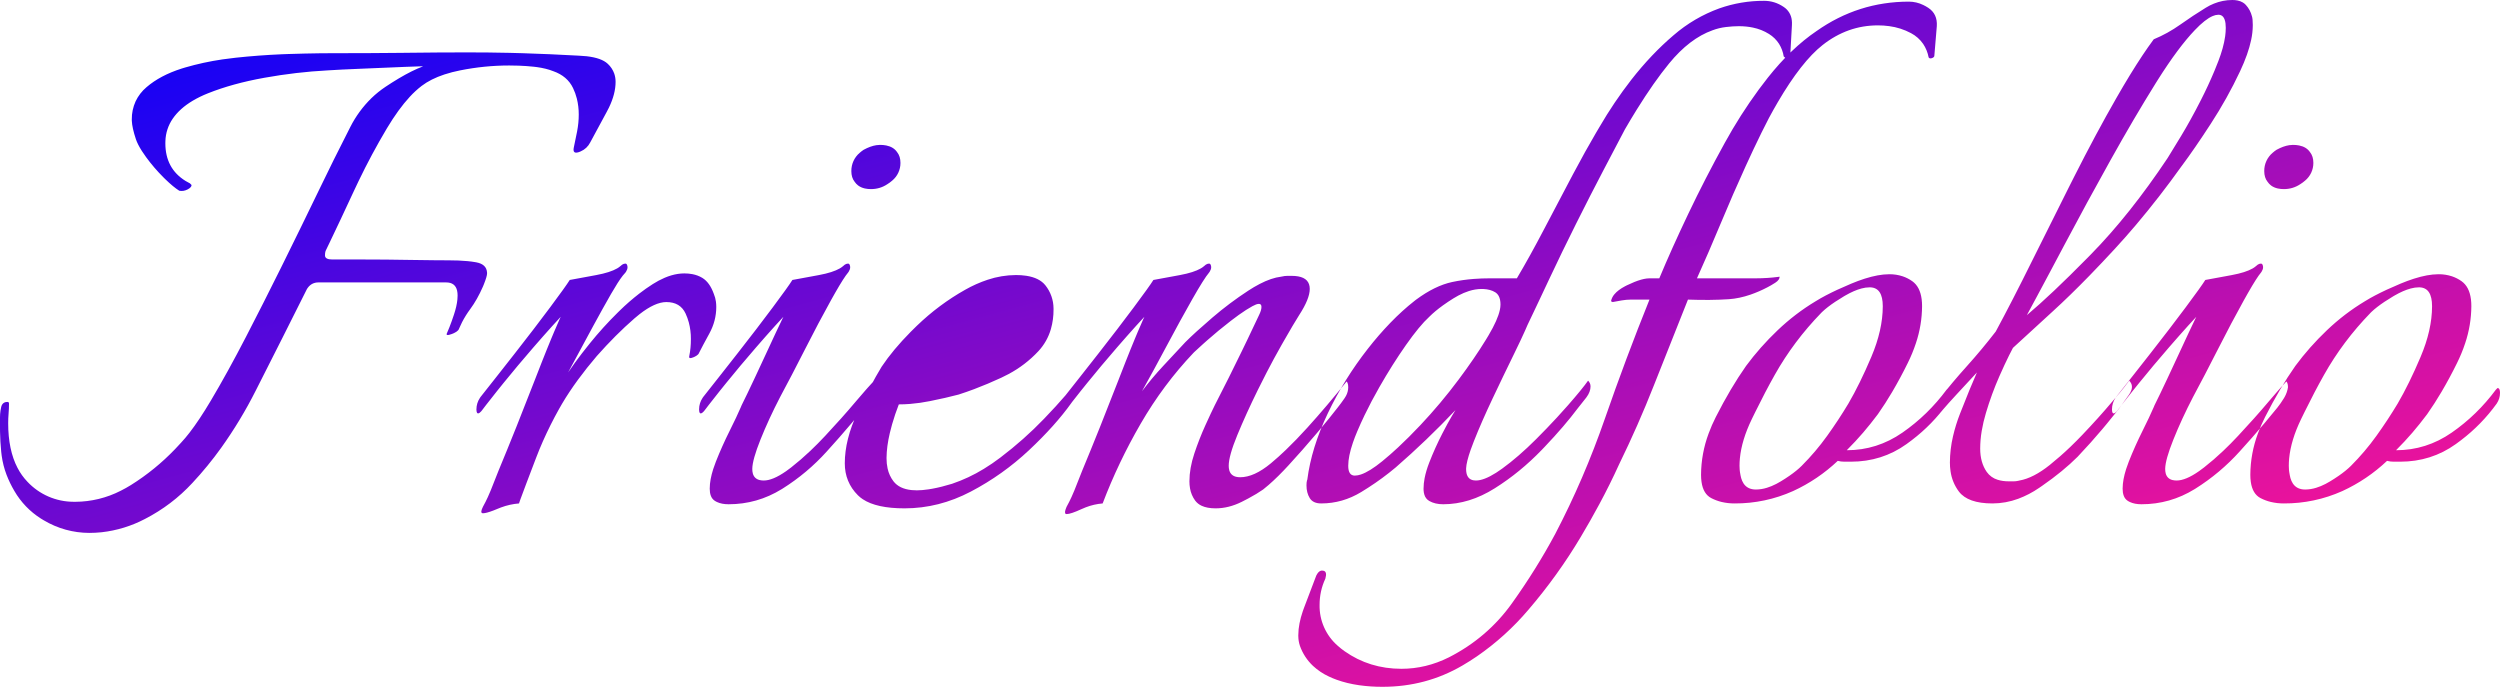
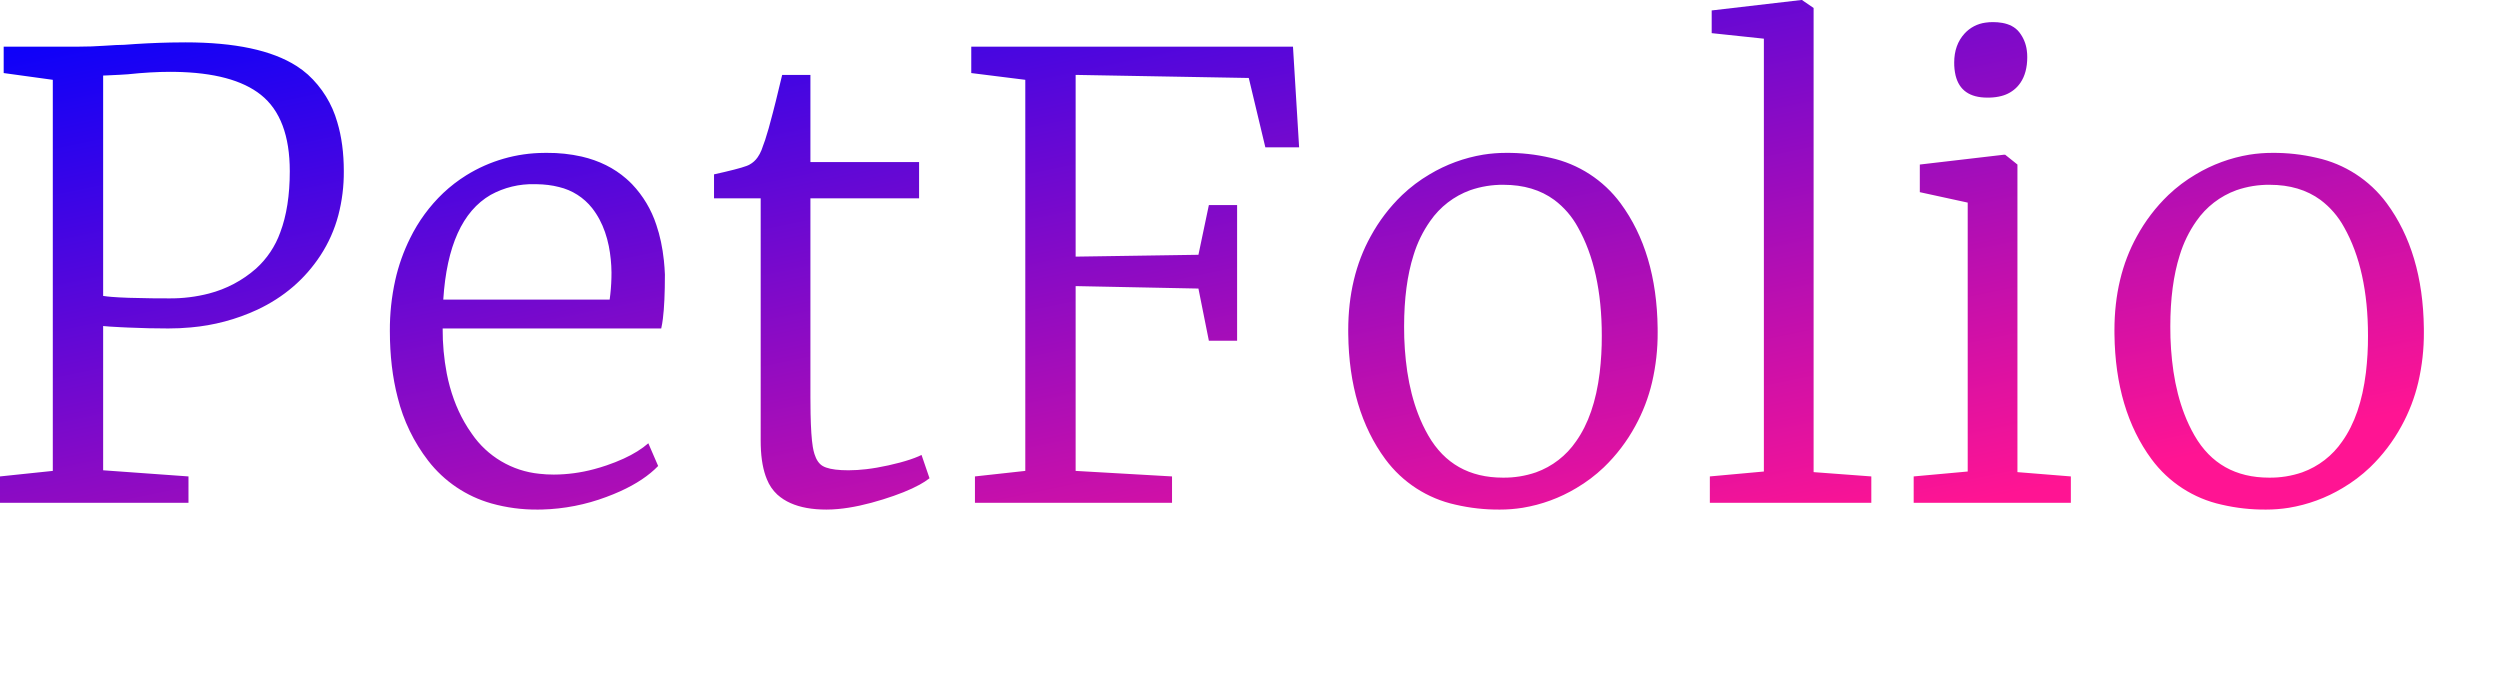
<svg xmlns="http://www.w3.org/2000/svg" width="305.4" height="83.901" viewBox="0 0 305.4 83.901">
  <defs>
    <linearGradient id="grad" x1="0%" y1="0%" x2="100%" y2="100%">
      <stop offset="0%" style="stop-color:rgb(0,0,255); stop-opacity:1" />
      <stop offset="90%" style="stop-color:rgb(255,20,147); stop-opacity:1" />
    </linearGradient>
  </defs>
-   <path d="M 0 52.3 L 0 51 A 5.744 5.744 0 0 1 0.059 50.164 A 4.78 4.78 0 0 1 0.15 49.7 A 0.985 0.985 0 0 1 0.261 49.424 Q 0.459 49.1 0.9 49.1 Q 1.1 49.1 1.1 49.3 Q 1.1 49.9 1.05 50.5 Q 1 51.1 1 51.7 Q 1 54.974 2.14 57.156 A 7.344 7.344 0 0 0 3.35 58.85 A 7.744 7.744 0 0 0 8.982 61.298 A 9.85 9.85 0 0 0 9.2 61.3 A 12.309 12.309 0 0 0 14.755 59.947 A 15.342 15.342 0 0 0 16 59.25 A 28.053 28.053 0 0 0 21.392 54.859 A 31.841 31.841 0 0 0 22.1 54.1 A 16.953 16.953 0 0 0 23.144 52.867 Q 24.341 51.322 25.75 48.95 Q 27.8 45.5 30.05 41.15 A 557.35 557.35 0 0 0 34.313 32.73 A 606.857 606.857 0 0 0 34.6 32.15 Q 36.9 27.5 39 23.15 A 414.419 414.419 0 0 1 40.761 19.545 Q 41.844 17.356 42.8 15.5 A 13.361 13.361 0 0 1 45.374 11.991 A 12.242 12.242 0 0 1 47.1 10.6 A 36.93 36.93 0 0 1 48.709 9.583 Q 50.367 8.597 51.658 8.116 A 10.923 10.923 0 0 1 51.7 8.1 A 18.61 18.61 0 0 0 51.32 8.105 Q 50.698 8.118 49.522 8.167 A 268.106 268.106 0 0 0 48.75 8.2 Q 46.5 8.3 44 8.4 Q 41.5 8.5 40 8.6 Q 36.2 8.8 32.3 9.5 Q 28.4 10.2 25.4 11.4 A 13.228 13.228 0 0 0 23.548 12.302 Q 21.956 13.249 21.1 14.5 A 5.08 5.08 0 0 0 20.206 17.23 A 6.247 6.247 0 0 0 20.2 17.5 Q 20.2 20.586 22.671 22.107 A 6.874 6.874 0 0 0 23.2 22.4 L 23.4 22.6 A 0.398 0.398 0 0 1 23.314 22.84 Q 23.193 23.004 22.9 23.15 Q 22.4 23.4 21.9 23.3 Q 21.177 22.848 20.169 21.866 A 23.398 23.398 0 0 1 19.95 21.65 Q 18.8 20.5 17.85 19.2 A 14.523 14.523 0 0 1 17.321 18.429 Q 16.807 17.62 16.6 17 Q 16.14 15.621 16.103 14.749 A 3.51 3.51 0 0 1 16.1 14.6 A 5.203 5.203 0 0 1 16.564 12.382 A 5.134 5.134 0 0 1 17.9 10.65 Q 19.573 9.209 22.198 8.373 A 18.067 18.067 0 0 1 22.6 8.25 A 34.002 34.002 0 0 1 27.175 7.256 A 39.289 39.289 0 0 1 28.8 7.05 A 88.567 88.567 0 0 1 34.422 6.629 A 80.046 80.046 0 0 1 35.2 6.6 Q 37.331 6.531 39.037 6.51 A 116.478 116.478 0 0 1 40.5 6.5 A 896.368 896.368 0 0 0 45.051 6.489 Q 47.192 6.478 49.108 6.457 A 534.864 534.864 0 0 0 49.65 6.45 Q 53.7 6.4 57.1 6.4 A 225.84 225.84 0 0 1 62.209 6.456 A 202.091 202.091 0 0 1 63.85 6.5 Q 67.1 6.6 70.7 6.8 Q 72.76 6.879 73.784 7.461 A 2.385 2.385 0 0 1 74.25 7.8 A 2.971 2.971 0 0 1 75.043 9.01 A 3.062 3.062 0 0 1 75.2 10 Q 75.2 11.46 74.389 13.142 A 11.818 11.818 0 0 1 74.1 13.7 Q 73 15.7 72.1 17.4 A 2.304 2.304 0 0 1 70.941 18.491 A 2.993 2.993 0 0 1 70.8 18.55 A 2.022 2.022 0 0 1 70.665 18.597 Q 69.956 18.817 70.083 18.086 A 1.879 1.879 0 0 1 70.1 18 Q 70.3 17.1 70.5 16.05 Q 70.7 15 70.7 14 A 7.975 7.975 0 0 0 70.466 12.036 A 6.776 6.776 0 0 0 70 10.75 Q 69.3 9.3 67.6 8.7 A 7.249 7.249 0 0 0 66.648 8.398 Q 66.153 8.275 65.586 8.197 A 12.878 12.878 0 0 0 65.2 8.15 A 26.26 26.26 0 0 0 63.372 8.021 A 31.802 31.802 0 0 0 62.2 8 Q 59.2 8 56.2 8.6 A 16.388 16.388 0 0 0 54.291 9.095 Q 52.616 9.647 51.5 10.5 A 11.451 11.451 0 0 0 50.05 11.836 Q 48.672 13.326 47.272 15.663 A 35.661 35.661 0 0 0 47.25 15.7 A 81.931 81.931 0 0 0 43.8 22.131 A 91.773 91.773 0 0 0 43.2 23.4 A 604.169 604.169 0 0 1 41.614 26.796 Q 40.886 28.341 40.23 29.708 A 335.348 335.348 0 0 1 39.8 30.6 A 0.746 0.746 0 0 0 39.747 30.745 Q 39.7 30.925 39.7 31.2 Q 39.7 31.7 40.6 31.7 L 44.55 31.7 Q 47.1 31.7 49.9 31.75 Q 51.825 31.784 53.372 31.795 A 191.753 191.753 0 0 0 54.7 31.8 A 31.743 31.743 0 0 1 55.987 31.824 Q 57.219 31.875 58.079 32.028 A 8.806 8.806 0 0 1 58.2 32.05 Q 59.432 32.287 59.496 33.288 A 1.754 1.754 0 0 1 59.5 33.4 Q 59.5 33.747 59.123 34.698 A 19.001 19.001 0 0 1 59 35 Q 58.3 36.6 57.45 37.75 A 11.737 11.737 0 0 0 56.447 39.355 A 10.222 10.222 0 0 0 56.1 40.1 A 0.602 0.602 0 0 1 55.949 40.363 Q 55.785 40.539 55.459 40.692 A 3.538 3.538 0 0 1 55.2 40.8 Q 54.4 41.1 54.6 40.7 A 17.927 17.927 0 0 0 54.907 39.962 Q 55.038 39.628 55.174 39.25 A 36.747 36.747 0 0 0 55.45 38.45 Q 55.793 37.421 55.875 36.595 A 5.043 5.043 0 0 0 55.9 36.1 A 2.661 2.661 0 0 0 55.838 35.496 Q 55.605 34.5 54.5 34.5 L 38.9 34.5 A 1.602 1.602 0 0 0 38.155 34.67 Q 37.836 34.835 37.596 35.159 A 2.181 2.181 0 0 0 37.5 35.3 Q 34.6 41.1 31.25 47.7 A 53.175 53.175 0 0 1 27.026 54.696 A 43.164 43.164 0 0 1 23.5 59 Q 21 61.7 17.7 63.4 A 14.953 14.953 0 0 1 12.422 65.019 A 14.214 14.214 0 0 1 10.9 65.1 A 10.869 10.869 0 0 1 5.351 63.562 A 13.025 13.025 0 0 1 5 63.35 A 9.816 9.816 0 0 1 1.755 59.975 A 13.226 13.226 0 0 1 0.8 58 A 10.537 10.537 0 0 1 0.205 55.664 A 12.04 12.04 0 0 1 0.15 55.2 A 29.669 29.669 0 0 1 0.004 52.74 A 26.577 26.577 0 0 1 0 52.3 Z M 201.5 36.6 L 199.2 36.6 Q 198.7 36.6 198.1 36.7 Q 197.5 36.8 197 36.9 L 196.8 36.8 A 1.847 1.847 0 0 1 197.218 35.948 Q 197.658 35.419 198.532 34.96 A 7.873 7.873 0 0 1 198.75 34.85 A 13.786 13.786 0 0 1 199.651 34.449 Q 200.521 34.101 201.154 34.023 A 2.83 2.83 0 0 1 201.5 34 L 202.7 34 Q 204.2 30.4 206.25 26.1 Q 208.3 21.8 210.7 17.45 A 58.951 58.951 0 0 1 214.854 10.935 A 52.573 52.573 0 0 1 215.95 9.5 Q 218.8 5.9 221.9 3.8 Q 227 0.2 233.2 0.2 A 4.018 4.018 0 0 1 234.936 0.605 A 5.197 5.197 0 0 1 235.55 0.95 Q 236.7 1.7 236.6 3.2 L 236.3 6.8 Q 236.3 6.959 236.11 7.055 A 0.822 0.822 0 0 1 236 7.1 A 0.767 0.767 0 0 1 235.931 7.12 Q 235.697 7.174 235.607 7.013 A 0.307 0.307 0 0 1 235.6 7 A 4.406 4.406 0 0 0 234.936 5.368 A 4.155 4.155 0 0 0 233.45 4.05 A 7.795 7.795 0 0 0 230.784 3.193 A 10.011 10.011 0 0 0 229.4 3.1 Q 225.7 3.1 222.65 5.5 Q 220.072 7.529 217.173 12.486 A 62.301 62.301 0 0 0 216.1 14.4 Q 215.206 16.119 214.194 18.263 A 170.087 170.087 0 0 0 213.25 20.3 Q 211.7 23.7 210.2 27.3 Q 208.7 30.9 207.3 34 L 214.5 34 Q 215.2 34 215.95 33.95 A 19.586 19.586 0 0 0 217.224 33.824 A 17.879 17.879 0 0 0 217.4 33.8 A 0.633 0.633 0 0 1 217.284 34.157 Q 217.152 34.355 216.868 34.539 A 2.472 2.472 0 0 1 216.85 34.55 Q 216.3 34.9 215.9 35.1 A 15.092 15.092 0 0 1 213.844 35.992 Q 212.472 36.463 211.2 36.55 Q 209 36.7 206.2 36.6 Q 204 42.1 202.05 47.05 Q 200.1 52 197.8 56.7 A 80.365 80.365 0 0 1 195.378 61.583 A 103.847 103.847 0 0 1 193.1 65.6 Q 190.3 70.3 186.7 74.5 A 32.24 32.24 0 0 1 180.423 80.178 A 29.539 29.539 0 0 1 178.65 81.3 Q 174.2 83.9 168.9 83.9 A 20.186 20.186 0 0 1 166.044 83.709 Q 164.55 83.495 163.295 83.042 A 10.912 10.912 0 0 1 162.35 82.65 A 7.475 7.475 0 0 1 160.396 81.345 A 6.186 6.186 0 0 1 158.8 78.9 Q 158.7 78.6 158.65 78.3 A 3.407 3.407 0 0 1 158.616 78.018 Q 158.604 77.873 158.601 77.711 A 6.069 6.069 0 0 1 158.6 77.6 A 7.669 7.669 0 0 1 158.753 76.123 Q 158.889 75.431 159.146 74.677 A 14.009 14.009 0 0 1 159.3 74.25 Q 160 72.4 160.8 70.3 A 1.934 1.934 0 0 1 160.946 70.052 Q 161.148 69.766 161.388 69.712 A 0.516 0.516 0 0 1 161.5 69.7 A 0.686 0.686 0 0 1 161.709 69.729 Q 162.142 69.867 161.908 70.672 A 3.167 3.167 0 0 1 161.9 70.7 Q 161.2 72.2 161.2 73.9 A 6.444 6.444 0 0 0 163.412 78.882 A 8.824 8.824 0 0 0 164.25 79.55 Q 167.3 81.7 171.2 81.7 Q 174.2 81.7 177 80.3 Q 181.7 77.9 184.7 73.7 Q 187.7 69.5 190 65.2 Q 193.5 58.5 196.05 51.15 Q 198.6 43.8 201.5 36.6 Z M 182 34 L 185.3 34 Q 186.9 31.3 188.65 27.95 Q 190.4 24.6 192.15 21.3 A 156.207 156.207 0 0 1 193.633 18.566 Q 194.326 17.321 194.973 16.219 A 91.375 91.375 0 0 1 195.4 15.5 A 51.951 51.951 0 0 1 199.29 9.731 Q 201.743 6.597 204.45 4.3 A 17.802 17.802 0 0 1 210.034 1.023 A 16.257 16.257 0 0 1 215.5 0.1 Q 216.8 0.1 217.9 0.85 A 2.206 2.206 0 0 1 218.884 2.459 Q 218.923 2.76 218.9 3.1 L 218.7 6.7 Q 218.7 6.8 218.5 6.95 A 1.652 1.652 0 0 1 218.417 7.009 Q 218.287 7.094 218.21 7.1 A 0.144 0.144 0 0 1 218.2 7.1 Q 218.1 7.1 217.9 6.9 A 4.108 4.108 0 0 0 217.328 5.356 A 3.895 3.895 0 0 0 216.1 4.15 A 5.923 5.923 0 0 0 214.132 3.369 Q 213.353 3.205 212.458 3.2 A 10.121 10.121 0 0 0 212.4 3.2 Q 211.7 3.2 210.85 3.3 Q 210 3.4 209.2 3.7 Q 206.4 4.7 203.9 7.75 Q 202.035 10.026 199.947 13.387 A 93.057 93.057 0 0 0 198.5 15.8 Q 197.5 17.7 195.9 20.75 Q 194.3 23.8 192.55 27.3 Q 190.8 30.8 189.25 34.1 A 1251.701 1251.701 0 0 1 188.151 36.434 Q 187.719 37.349 187.331 38.165 A 619.081 619.081 0 0 1 186.6 39.7 A 29.929 29.929 0 0 1 186.306 40.378 Q 185.812 41.485 184.943 43.262 A 186.478 186.478 0 0 1 184.9 43.35 Q 183.7 45.8 182.35 48.65 Q 181 51.5 180.05 53.9 A 28.627 28.627 0 0 0 179.657 54.948 Q 179.134 56.439 179.102 57.205 A 2.318 2.318 0 0 0 179.1 57.3 A 2.378 2.378 0 0 0 179.153 57.826 Q 179.319 58.555 180.006 58.676 A 1.697 1.697 0 0 0 180.3 58.7 Q 181.269 58.7 182.761 57.754 A 14.478 14.478 0 0 0 183.5 57.25 Q 185.5 55.8 187.65 53.65 A 92.567 92.567 0 0 0 190.181 51.021 A 75.563 75.563 0 0 0 191.55 49.5 Q 193.3 47.5 194 46.5 A 1.045 1.045 0 0 1 194.218 46.809 A 0.94 0.94 0 0 1 194.3 47.2 Q 194.3 47.863 193.807 48.526 A 3.556 3.556 0 0 1 193.75 48.6 Q 193.372 49.081 193.065 49.468 A 125.312 125.312 0 0 1 192.8 49.8 A 45.89 45.89 0 0 1 190.926 52.127 Q 189.904 53.319 188.698 54.586 A 77.303 77.303 0 0 1 188.35 54.95 Q 185.7 57.7 182.6 59.65 Q 179.5 61.6 176.3 61.6 Q 175.3 61.6 174.6 61.2 A 1.295 1.295 0 0 1 174.003 60.44 Q 173.926 60.201 173.907 59.906 A 3.153 3.153 0 0 1 173.9 59.7 A 6.806 6.806 0 0 1 174.029 58.423 Q 174.201 57.527 174.6 56.5 Q 175.3 54.7 176.2 52.95 A 53.629 53.629 0 0 1 176.821 51.776 Q 177.086 51.29 177.331 50.871 A 23.783 23.783 0 0 1 177.8 50.1 Q 174.3 53.8 170.5 57.1 A 32.973 32.973 0 0 1 167.148 59.568 A 37.346 37.346 0 0 1 166.3 60.1 Q 164 61.5 161.4 61.5 A 3.061 3.061 0 0 1 161.384 61.5 Q 160.397 61.495 160 60.85 Q 159.6 60.2 159.6 59.3 Q 159.6 58.916 159.659 58.709 A 0.63 0.63 0 0 1 159.7 58.6 Q 160.2 54.7 162.2 50.5 Q 164.2 46.3 167.1 42.6 A 40.127 40.127 0 0 1 169.841 39.439 Q 171.308 37.923 172.801 36.754 A 24.634 24.634 0 0 1 173 36.6 Q 175.3 34.9 177.4 34.45 A 20.026 20.026 0 0 1 180.035 34.074 A 25.214 25.214 0 0 1 182 34 Z M 130.197 62.779 A 0.232 0.232 0 0 0 130.3 62.8 Q 130.8 62.8 132.1 62.2 A 8.65 8.65 0 0 1 132.628 61.977 A 7.341 7.341 0 0 1 134.7 61.5 Q 136.6 56.5 139.35 51.75 Q 142.1 47 145.8 43.1 A 8.945 8.945 0 0 1 145.927 42.976 Q 146.264 42.652 146.974 42.017 A 138.271 138.271 0 0 1 147.5 41.55 Q 148.8 40.4 150.35 39.2 A 32.014 32.014 0 0 1 151.319 38.477 Q 152.261 37.803 153 37.4 Q 153.957 36.878 154.081 37.34 A 0.618 0.618 0 0 1 154.1 37.5 Q 154.1 37.9 153.8 38.5 Q 153.35 39.475 152.394 41.463 A 721.735 721.735 0 0 1 151.7 42.9 Q 150.2 46 148.4 49.5 Q 148 50.3 147.25 51.95 Q 146.5 53.6 145.9 55.4 Q 145.3 57.2 145.3 58.8 A 4.821 4.821 0 0 0 145.375 59.67 A 3.53 3.53 0 0 0 146 61.15 A 2.037 2.037 0 0 0 146.799 61.789 Q 147.469 62.1 148.5 62.1 Q 150.1 62.1 151.7 61.3 A 31.524 31.524 0 0 0 152.474 60.9 Q 153.011 60.613 153.466 60.339 A 14.503 14.503 0 0 0 154.3 59.8 A 17.955 17.955 0 0 0 154.973 59.243 Q 155.547 58.745 156.167 58.132 A 37.02 37.02 0 0 0 157.4 56.85 Q 159.1 55 160.75 53.05 A 161.418 161.418 0 0 0 161.091 52.646 Q 162.505 50.963 163.4 49.8 Q 163.8 49.3 164.25 48.65 A 2.877 2.877 0 0 0 164.428 48.358 A 2.236 2.236 0 0 0 164.7 47.3 Q 164.7 46.984 164.62 46.787 A 0.56 0.56 0 0 0 164.5 46.6 Q 162.1 49.6 159.7 52.25 Q 158.331 53.761 157.076 54.964 A 34.327 34.327 0 0 1 155.25 56.6 Q 153.2 58.3 151.5 58.3 A 2.063 2.063 0 0 1 150.982 58.24 Q 150.347 58.075 150.169 57.454 A 2.015 2.015 0 0 1 150.1 56.9 Q 150.1 55.7 151.15 53.15 Q 152.2 50.6 153.65 47.65 A 115.112 115.112 0 0 1 154.738 45.494 A 97.115 97.115 0 0 1 156.55 42.15 A 248.512 248.512 0 0 1 156.775 41.756 Q 158.055 39.513 158.7 38.5 Q 160 36.5 160 35.3 Q 160 34.019 158.589 33.764 A 4.456 4.456 0 0 0 157.8 33.7 L 157.25 33.7 A 2.713 2.713 0 0 0 156.923 33.721 A 3.473 3.473 0 0 0 156.5 33.8 A 4.894 4.894 0 0 0 156.49 33.801 Q 155.325 33.941 153.879 34.69 A 16.029 16.029 0 0 0 152.5 35.5 Q 150.2 37 148.1 38.8 Q 146 40.6 144.8 41.8 Q 143.5 43.2 142.1 44.7 Q 140.7 46.2 139.5 47.8 Q 140.9 45.3 142.55 42.2 Q 144.2 39.1 145.65 36.55 Q 147.1 34 147.7 33.3 A 1.779 1.779 0 0 0 147.785 33.176 Q 147.957 32.901 147.957 32.651 A 0.713 0.713 0 0 0 147.95 32.55 A 1.181 1.181 0 0 0 147.945 32.517 Q 147.89 32.2 147.7 32.2 A 0.629 0.629 0 0 0 147.501 32.233 Q 147.301 32.299 147.1 32.5 A 2.618 2.618 0 0 1 146.693 32.788 Q 145.837 33.286 144.15 33.6 A 1750.158 1750.158 0 0 1 143.2 33.777 Q 141.742 34.047 140.9 34.2 Q 140.4 35 138.5 37.55 Q 136.6 40.1 134.25 43.1 A 1910.542 1910.542 0 0 1 134.176 43.195 Q 133.023 44.666 131.979 45.992 A 1138.681 1138.681 0 0 1 130 48.5 A 3.095 3.095 0 0 0 129.925 48.611 A 2.503 2.503 0 0 0 129.5 50 A 2.293 2.293 0 0 0 129.501 50.055 Q 129.507 50.312 129.572 50.421 A 0.144 0.144 0 0 0 129.7 50.5 A 0.208 0.208 0 0 0 129.72 50.499 Q 129.87 50.485 130.075 50.255 A 2.416 2.416 0 0 0 130.2 50.1 A 58.777 58.777 0 0 1 130.666 49.488 Q 131.227 48.761 132 47.794 A 221.276 221.276 0 0 1 132.8 46.8 Q 134.5 44.7 136.45 42.45 A 201.894 201.894 0 0 1 137.615 41.117 Q 138.838 39.731 139.8 38.7 A 10.129 10.129 0 0 0 139.672 38.968 Q 139.432 39.486 138.996 40.523 A 163.747 163.747 0 0 0 138.65 41.35 A 154.777 154.777 0 0 0 138.094 42.709 Q 137.804 43.428 137.49 44.225 A 290.438 290.438 0 0 0 136.7 46.25 A 476.724 476.724 0 0 1 136.631 46.428 A 518.712 518.712 0 0 1 134.4 52.1 A 560.843 560.843 0 0 1 134.381 52.147 Q 133.787 53.633 133.241 54.971 A 348.801 348.801 0 0 1 132.2 57.5 Q 131.7 58.8 131.25 59.9 A 21.321 21.321 0 0 1 130.891 60.729 A 17.195 17.195 0 0 1 130.3 61.9 A 4.858 4.858 0 0 0 130.262 61.988 Q 129.975 62.67 130.197 62.779 Z M 243.4 61.5 Q 240.4 61.5 239.3 60.05 A 5.359 5.359 0 0 1 238.278 57.57 A 7.133 7.133 0 0 1 238.2 56.5 A 14.4 14.4 0 0 1 238.574 53.318 A 19.743 19.743 0 0 1 239.45 50.5 Q 240.7 47.3 241.5 45.5 Q 240.2 46.9 239 48.2 Q 237.895 49.397 237.384 50.001 A 15.738 15.738 0 0 0 237.3 50.1 A 2.416 2.416 0 0 1 237.175 50.255 Q 236.97 50.485 236.82 50.499 A 0.208 0.208 0 0 1 236.8 50.5 A 0.144 0.144 0 0 1 236.672 50.421 Q 236.607 50.312 236.601 50.055 A 2.293 2.293 0 0 1 236.6 50 A 2.503 2.503 0 0 1 237.025 48.611 A 3.095 3.095 0 0 1 237.1 48.5 Q 238.5 46.7 240.3 44.7 Q 242.1 42.7 243.8 40.5 Q 245.8 36.8 248.25 31.85 A 1436.691 1436.691 0 0 1 252.691 22.958 A 1576.772 1576.772 0 0 1 253.35 21.65 Q 256 16.4 258.55 11.95 Q 260.263 8.96 261.728 6.76 A 48.032 48.032 0 0 1 263.1 4.8 Q 264.8 4.1 266.35 3 Q 267.9 1.9 269.45 0.95 A 6.372 6.372 0 0 1 271.543 0.114 A 5.908 5.908 0 0 1 272.7 0 A 3.204 3.204 0 0 1 273.334 0.059 Q 273.703 0.133 273.985 0.303 A 1.632 1.632 0 0 1 274.35 0.6 Q 274.9 1.2 275.1 2 Q 275.197 2.29 275.2 3.046 A 12.398 12.398 0 0 1 275.2 3.1 A 8.724 8.724 0 0 1 275 4.882 Q 274.643 6.586 273.65 8.7 Q 272.1 12 270.05 15.15 Q 268.05 18.224 266.573 20.203 A 50.844 50.844 0 0 1 266.5 20.3 A 109.743 109.743 0 0 1 260.905 27.504 A 93.691 93.691 0 0 1 258.3 30.45 A 166.854 166.854 0 0 1 255.27 33.652 Q 252.844 36.144 250.75 38.05 Q 247.525 40.986 246.015 42.393 A 160.997 160.997 0 0 0 245.9 42.5 A 30.987 30.987 0 0 0 245.438 43.396 Q 244.903 44.472 244.25 45.95 Q 243.3 48.1 242.6 50.45 A 17.995 17.995 0 0 0 242.086 52.645 A 13.206 13.206 0 0 0 241.9 54.8 Q 241.9 56.5 242.7 57.65 A 2.509 2.509 0 0 0 244.038 58.61 Q 244.628 58.8 245.4 58.8 L 246 58.8 A 2.204 2.204 0 0 0 246.26 58.784 Q 246.387 58.769 246.527 58.74 A 4.231 4.231 0 0 0 246.7 58.7 Q 248.4 58.4 250.4 56.8 A 37.717 37.717 0 0 0 252.9 54.605 A 45.467 45.467 0 0 0 254.4 53.1 Q 256.4 51 258 49.1 A 47.98 47.98 0 0 0 258.955 47.976 A 41.165 41.165 0 0 0 259.3 47.55 A 46.932 46.932 0 0 0 259.559 47.223 Q 259.879 46.817 260.039 46.589 A 4.28 4.28 0 0 0 260.1 46.5 A 1.241 1.241 0 0 1 260.325 46.8 Q 260.592 47.309 260.227 47.972 A 2.852 2.852 0 0 1 260.05 48.25 L 258.8 50 Q 258.264 50.689 257.376 51.759 A 166.266 166.266 0 0 1 256.8 52.45 Q 255.5 54 253.8 55.8 Q 252.022 57.578 249.457 59.355 A 44.359 44.359 0 0 1 249.1 59.6 A 11.733 11.733 0 0 1 246.542 60.932 A 9.1 9.1 0 0 1 243.4 61.5 Z M 58.904 62.685 A 0.267 0.267 0 0 0 59 62.7 Q 59.391 62.7 60.27 62.364 A 16.24 16.24 0 0 0 60.8 62.15 A 9.347 9.347 0 0 1 61.206 61.989 A 8.115 8.115 0 0 1 63.4 61.5 A 29.27 29.27 0 0 1 63.557 61.043 Q 63.841 60.237 64.3 59.05 Q 64.9 57.5 65.5 55.9 A 40.206 40.206 0 0 1 66.327 53.889 A 48.012 48.012 0 0 1 68.3 49.95 A 28.923 28.923 0 0 1 68.672 49.303 Q 69.507 47.892 70.592 46.408 A 49.822 49.822 0 0 1 72.9 43.5 Q 75.2 40.9 77.5 38.9 A 15.598 15.598 0 0 1 78.118 38.389 Q 80.019 36.9 81.4 36.9 Q 83.1 36.9 83.75 38.3 A 6.74 6.74 0 0 1 84.146 39.392 A 7.711 7.711 0 0 1 84.4 41.4 Q 84.4 42 84.35 42.5 Q 84.3 43 84.2 43.5 Q 84.1 43.9 84.7 43.65 A 2.978 2.978 0 0 0 84.886 43.566 Q 85.147 43.435 85.281 43.292 A 0.53 0.53 0 0 0 85.4 43.1 Q 85.8 42.3 86.65 40.75 Q 87.5 39.2 87.5 37.5 A 4.775 4.775 0 0 0 87.456 36.84 A 3.659 3.659 0 0 0 87.2 35.9 Q 86.7 34.5 85.8 33.95 A 3.282 3.282 0 0 0 85.766 33.93 Q 85.245 33.619 84.59 33.491 A 5.135 5.135 0 0 0 83.6 33.4 A 5.272 5.272 0 0 0 82.795 33.463 Q 82.015 33.583 81.191 33.934 A 10.017 10.017 0 0 0 79.75 34.7 A 22.163 22.163 0 0 0 78.093 35.864 A 27.353 27.353 0 0 0 75.7 37.95 A 49.09 49.09 0 0 0 75.451 38.194 A 44.757 44.757 0 0 0 72.05 41.95 Q 71.019 43.231 70.241 44.298 A 35.203 35.203 0 0 0 69.4 45.5 A 2096.479 2096.479 0 0 0 70.056 44.288 A 2361.284 2361.284 0 0 0 72.1 40.5 A 258.664 258.664 0 0 1 72.489 39.781 Q 73.065 38.719 73.596 37.765 A 154.328 154.328 0 0 1 74.65 35.9 Q 75.522 34.384 76.077 33.673 A 4.113 4.113 0 0 1 76.4 33.3 A 1.779 1.779 0 0 0 76.485 33.176 Q 76.657 32.901 76.657 32.651 A 0.713 0.713 0 0 0 76.65 32.55 A 1.181 1.181 0 0 0 76.645 32.517 Q 76.59 32.2 76.4 32.2 A 0.629 0.629 0 0 0 76.201 32.233 Q 76.001 32.299 75.8 32.5 A 2.618 2.618 0 0 1 75.393 32.788 Q 74.537 33.286 72.85 33.6 A 1750.158 1750.158 0 0 1 71.9 33.777 Q 70.442 34.047 69.6 34.2 Q 69.1 35 67.2 37.55 Q 65.3 40.1 62.95 43.1 A 1910.542 1910.542 0 0 1 62.876 43.195 Q 61.723 44.666 60.679 45.992 A 1138.681 1138.681 0 0 1 58.7 48.5 A 3.095 3.095 0 0 0 58.625 48.611 A 2.503 2.503 0 0 0 58.2 50 A 2.293 2.293 0 0 0 58.201 50.055 Q 58.207 50.312 58.272 50.421 A 0.144 0.144 0 0 0 58.4 50.5 A 0.208 0.208 0 0 0 58.42 50.499 Q 58.57 50.485 58.775 50.255 A 2.416 2.416 0 0 0 58.9 50.1 A 58.777 58.777 0 0 1 59.366 49.488 Q 59.927 48.761 60.7 47.794 A 221.276 221.276 0 0 1 61.5 46.8 Q 63.2 44.7 65.15 42.45 A 201.894 201.894 0 0 1 66.315 41.117 Q 67.538 39.731 68.5 38.7 A 10.129 10.129 0 0 0 68.372 38.968 Q 68.132 39.486 67.696 40.523 A 163.747 163.747 0 0 0 67.35 41.35 A 154.777 154.777 0 0 0 66.794 42.709 Q 66.504 43.428 66.19 44.225 A 290.438 290.438 0 0 0 65.4 46.25 A 476.724 476.724 0 0 1 65.331 46.428 A 518.712 518.712 0 0 1 63.1 52.1 A 560.843 560.843 0 0 1 63.081 52.147 Q 62.487 53.633 61.941 54.971 A 348.801 348.801 0 0 1 60.9 57.5 Q 60.4 58.8 59.95 59.9 A 21.321 21.321 0 0 1 59.591 60.729 A 17.195 17.195 0 0 1 59 61.9 Q 58.655 62.589 58.904 62.685 Z M 87.35 61.2 A 2.3 2.3 0 0 0 87.575 61.322 Q 88.166 61.6 89 61.6 Q 92.5 61.6 95.5 59.75 A 24.178 24.178 0 0 0 95.594 59.692 A 25.572 25.572 0 0 0 101 55.15 A 134.94 134.94 0 0 0 102.523 53.446 A 115.18 115.18 0 0 0 105.6 49.8 Q 106 49.3 106.4 48.65 A 4.024 4.024 0 0 0 106.495 48.487 A 3.449 3.449 0 0 0 106.9 47.3 Q 106.9 46.984 106.82 46.787 A 0.56 0.56 0 0 0 106.7 46.6 A 2.976 2.976 0 0 0 106.672 46.628 Q 106.496 46.809 106.012 47.354 A 116.853 116.853 0 0 0 105.75 47.65 Q 105 48.5 104.5 49.1 A 62.721 62.721 0 0 1 104.494 49.108 Q 103.693 50.058 102.768 51.096 A 128.814 128.814 0 0 1 100.8 53.25 A 41.731 41.731 0 0 1 98.972 55.094 A 32.397 32.397 0 0 1 96.65 57.1 A 14.644 14.644 0 0 1 96.032 57.558 Q 94.398 58.7 93.3 58.7 A 2.063 2.063 0 0 1 92.782 58.64 Q 92.147 58.475 91.969 57.854 A 2.015 2.015 0 0 1 91.9 57.3 A 2.511 2.511 0 0 1 91.9 57.257 Q 91.919 56.151 92.9 53.7 Q 93.9 51.2 95.3 48.5 Q 96.7 45.9 98.35 42.65 Q 100 39.4 101.5 36.7 A 84.475 84.475 0 0 1 102.019 35.778 Q 103.11 33.872 103.6 33.3 A 1.779 1.779 0 0 0 103.685 33.176 Q 103.857 32.901 103.857 32.651 A 0.713 0.713 0 0 0 103.85 32.55 A 1.181 1.181 0 0 0 103.845 32.517 Q 103.79 32.2 103.6 32.2 A 0.629 0.629 0 0 0 103.401 32.233 Q 103.201 32.299 103 32.5 A 2.618 2.618 0 0 1 102.593 32.788 Q 101.737 33.286 100.05 33.6 A 1750.158 1750.158 0 0 1 99.1 33.777 Q 97.642 34.047 96.8 34.2 Q 96.3 35 94.4 37.55 Q 92.5 40.1 90.15 43.1 A 1910.542 1910.542 0 0 1 90.076 43.195 Q 88.923 44.666 87.879 45.992 A 1138.681 1138.681 0 0 1 85.9 48.5 A 3.095 3.095 0 0 0 85.825 48.611 A 2.503 2.503 0 0 0 85.4 50 A 2.293 2.293 0 0 0 85.401 50.055 Q 85.407 50.312 85.472 50.421 A 0.144 0.144 0 0 0 85.6 50.5 A 0.208 0.208 0 0 0 85.62 50.499 Q 85.77 50.485 85.975 50.255 A 2.416 2.416 0 0 0 86.1 50.1 A 58.777 58.777 0 0 1 86.566 49.488 Q 87.127 48.761 87.9 47.794 A 221.276 221.276 0 0 1 88.7 46.8 Q 90.4 44.7 92.35 42.45 A 201.894 201.894 0 0 1 93.515 41.117 Q 94.738 39.731 95.7 38.7 A 28.443 28.443 0 0 0 95.633 38.835 Q 95.335 39.44 94.787 40.61 A 303.839 303.839 0 0 0 94.35 41.55 A 1594.904 1594.904 0 0 1 93.869 42.588 A 1840.71 1840.71 0 0 1 92.35 45.85 A 274.751 274.751 0 0 1 92.132 46.315 Q 91.226 48.248 90.6 49.5 A 25.504 25.504 0 0 1 90.49 49.761 Q 90 50.9 89.15 52.6 Q 88.2 54.5 87.45 56.4 A 14.165 14.165 0 0 0 87.125 57.31 Q 86.92 57.953 86.814 58.53 A 6.495 6.495 0 0 0 86.7 59.7 Q 86.7 60.19 86.829 60.541 A 1.251 1.251 0 0 0 87.35 61.2 Z M 259.95 61.2 A 2.3 2.3 0 0 0 260.175 61.322 Q 260.766 61.6 261.6 61.6 Q 265.1 61.6 268.1 59.75 A 24.178 24.178 0 0 0 268.194 59.692 A 25.572 25.572 0 0 0 273.6 55.15 A 134.94 134.94 0 0 0 275.123 53.446 A 115.18 115.18 0 0 0 278.2 49.8 Q 278.6 49.3 279 48.65 A 4.024 4.024 0 0 0 279.095 48.487 A 3.449 3.449 0 0 0 279.5 47.3 Q 279.5 46.984 279.42 46.787 A 0.56 0.56 0 0 0 279.3 46.6 A 2.976 2.976 0 0 0 279.272 46.628 Q 279.096 46.809 278.612 47.354 A 116.853 116.853 0 0 0 278.35 47.65 Q 277.6 48.5 277.1 49.1 A 62.721 62.721 0 0 1 277.094 49.108 Q 276.293 50.058 275.368 51.096 A 128.814 128.814 0 0 1 273.4 53.25 A 41.731 41.731 0 0 1 271.572 55.094 A 32.397 32.397 0 0 1 269.25 57.1 A 14.644 14.644 0 0 1 268.632 57.558 Q 266.998 58.7 265.9 58.7 A 2.063 2.063 0 0 1 265.382 58.64 Q 264.747 58.475 264.569 57.854 A 2.015 2.015 0 0 1 264.5 57.3 A 2.511 2.511 0 0 1 264.5 57.257 Q 264.519 56.151 265.5 53.7 Q 266.5 51.2 267.9 48.5 Q 269.3 45.9 270.95 42.65 Q 272.6 39.4 274.1 36.7 A 84.475 84.475 0 0 1 274.619 35.778 Q 275.71 33.872 276.2 33.3 A 1.779 1.779 0 0 0 276.285 33.176 Q 276.457 32.901 276.457 32.651 A 0.713 0.713 0 0 0 276.45 32.55 A 1.181 1.181 0 0 0 276.445 32.517 Q 276.39 32.2 276.2 32.2 A 0.629 0.629 0 0 0 276.001 32.233 Q 275.801 32.299 275.6 32.5 A 2.618 2.618 0 0 1 275.193 32.788 Q 274.337 33.286 272.65 33.6 A 1750.158 1750.158 0 0 1 271.7 33.777 Q 270.242 34.047 269.4 34.2 Q 268.9 35 267 37.55 Q 265.1 40.1 262.75 43.1 A 1910.542 1910.542 0 0 1 262.676 43.195 Q 261.523 44.666 260.479 45.992 A 1138.681 1138.681 0 0 1 258.5 48.5 A 3.095 3.095 0 0 0 258.425 48.611 A 2.503 2.503 0 0 0 258 50 A 2.293 2.293 0 0 0 258.001 50.055 Q 258.007 50.312 258.072 50.421 A 0.144 0.144 0 0 0 258.2 50.5 A 0.208 0.208 0 0 0 258.22 50.499 Q 258.37 50.485 258.575 50.255 A 2.416 2.416 0 0 0 258.7 50.1 A 58.777 58.777 0 0 1 259.166 49.488 Q 259.727 48.761 260.5 47.794 A 221.276 221.276 0 0 1 261.3 46.8 Q 263 44.7 264.95 42.45 A 201.894 201.894 0 0 1 266.115 41.117 Q 267.338 39.731 268.3 38.7 A 28.443 28.443 0 0 0 268.233 38.835 Q 267.935 39.44 267.387 40.61 A 303.839 303.839 0 0 0 266.95 41.55 A 1594.904 1594.904 0 0 1 266.469 42.588 A 1840.71 1840.71 0 0 1 264.95 45.85 A 274.751 274.751 0 0 1 264.732 46.315 Q 263.826 48.248 263.2 49.5 A 25.504 25.504 0 0 1 263.09 49.761 Q 262.6 50.9 261.75 52.6 Q 260.8 54.5 260.05 56.4 A 14.165 14.165 0 0 0 259.725 57.31 Q 259.52 57.953 259.414 58.53 A 6.495 6.495 0 0 0 259.3 59.7 Q 259.3 60.19 259.429 60.541 A 1.251 1.251 0 0 0 259.95 61.2 Z M 104.8 60.5 A 3.853 3.853 0 0 0 105.397 60.985 Q 107.077 62.1 110.5 62.1 Q 114.7 62.1 118.6 60.05 Q 122.5 58 125.7 55 Q 128.9 52 130.9 49.2 A 11.766 11.766 0 0 0 130.997 49.045 Q 131.433 48.337 131.553 47.898 A 1.138 1.138 0 0 0 131.6 47.6 A 0.94 0.94 0 0 0 131.518 47.209 A 1.045 1.045 0 0 0 131.3 46.9 A 24.084 24.084 0 0 1 131.179 47.057 Q 130.311 48.173 128.969 49.639 A 85.716 85.716 0 0 1 127.55 51.15 Q 125.1 53.7 122.2 55.9 A 23.845 23.845 0 0 1 120.183 57.278 A 19.088 19.088 0 0 1 116.3 59.1 Q 115 59.5 113.9 59.7 A 15.8 15.8 0 0 1 113.425 59.779 Q 112.622 59.9 112 59.9 A 6.274 6.274 0 0 1 111.349 59.868 Q 109.854 59.712 109.15 58.8 A 3.946 3.946 0 0 1 108.43 57.237 A 5.591 5.591 0 0 1 108.3 56 A 9.9 9.9 0 0 1 108.3 55.907 Q 108.313 54.544 108.7 52.9 A 23.714 23.714 0 0 1 108.979 51.828 A 27.556 27.556 0 0 1 109.8 49.4 A 17.282 17.282 0 0 0 111.178 49.344 A 20.826 20.826 0 0 0 113.6 49 Q 115.6 48.6 117.1 48.2 A 40.217 40.217 0 0 0 119.003 47.537 A 48.549 48.549 0 0 0 122.3 46.15 A 16.422 16.422 0 0 0 123.203 45.698 A 13.94 13.94 0 0 0 126.85 42.9 A 6.693 6.693 0 0 0 128.377 40.199 A 8.506 8.506 0 0 0 128.7 37.8 A 5.692 5.692 0 0 0 128.699 37.668 A 4.553 4.553 0 0 0 127.7 34.85 Q 126.964 33.93 125.36 33.687 A 8.448 8.448 0 0 0 124.1 33.6 A 11.08 11.08 0 0 0 120.65 34.174 A 15.316 15.316 0 0 0 117.9 35.4 Q 114.7 37.2 112 39.8 A 43.07 43.07 0 0 0 111.262 40.527 Q 109.075 42.738 107.7 44.8 Q 106.3 47.1 104.75 50.4 Q 103.2 53.7 103.2 56.6 Q 103.2 58.9 104.8 60.5 Z M 237.8 47.6 L 238 47.4 Q 238.266 47.4 238.296 47.873 A 2.02 2.02 0 0 1 238.3 48 Q 238.3 48.7 237.9 49.3 A 21.109 21.109 0 0 1 233.544 53.772 A 24.067 24.067 0 0 1 232.9 54.25 Q 229.9 56.4 226.1 56.4 L 225.3 56.4 Q 224.9 56.4 224.5 56.3 A 20.184 20.184 0 0 1 219.04 59.989 A 17.239 17.239 0 0 1 211.9 61.5 A 6.732 6.732 0 0 1 210.299 61.317 A 5.549 5.549 0 0 1 209.05 60.85 Q 208.068 60.34 207.858 58.873 A 6.155 6.155 0 0 1 207.8 58 A 14.637 14.637 0 0 1 208.73 52.943 A 18.355 18.355 0 0 1 209.6 50.95 Q 211.4 47.4 213.3 44.7 Q 215 42.4 217.15 40.35 Q 219.3 38.3 221.8 36.8 A 19.454 19.454 0 0 1 223.036 36.095 Q 224.345 35.405 226.15 34.65 A 19.893 19.893 0 0 1 227.786 34.044 Q 228.626 33.776 229.37 33.64 A 7.984 7.984 0 0 1 230.8 33.5 A 5.08 5.08 0 0 1 232.43 33.754 A 4.493 4.493 0 0 1 233.6 34.35 Q 234.556 35.027 234.751 36.562 A 6.685 6.685 0 0 1 234.8 37.4 A 14.457 14.457 0 0 1 234.046 41.927 A 18.615 18.615 0 0 1 233.05 44.35 A 53.271 53.271 0 0 1 231.148 47.882 A 40.555 40.555 0 0 1 229.4 50.6 Q 228.5 51.8 227.6 52.85 Q 226.7 53.9 225.6 55 Q 229.3 55 232.4 52.85 Q 235.5 50.7 237.8 47.6 Z M 304.9 47.6 L 305.1 47.4 Q 305.366 47.4 305.396 47.873 A 2.02 2.02 0 0 1 305.4 48 Q 305.4 48.7 305 49.3 A 21.109 21.109 0 0 1 300.644 53.772 A 24.067 24.067 0 0 1 300 54.25 Q 297 56.4 293.2 56.4 L 292.4 56.4 Q 292 56.4 291.6 56.3 A 20.184 20.184 0 0 1 286.14 59.989 A 17.239 17.239 0 0 1 279 61.5 A 6.732 6.732 0 0 1 277.399 61.317 A 5.549 5.549 0 0 1 276.15 60.85 Q 275.168 60.34 274.958 58.873 A 6.155 6.155 0 0 1 274.9 58 A 14.637 14.637 0 0 1 275.83 52.943 A 18.355 18.355 0 0 1 276.7 50.95 Q 278.5 47.4 280.4 44.7 Q 282.1 42.4 284.25 40.35 Q 286.4 38.3 288.9 36.8 A 19.454 19.454 0 0 1 290.136 36.095 Q 291.445 35.405 293.25 34.65 A 19.893 19.893 0 0 1 294.886 34.044 Q 295.726 33.776 296.47 33.64 A 7.984 7.984 0 0 1 297.9 33.5 A 5.08 5.08 0 0 1 299.53 33.754 A 4.493 4.493 0 0 1 300.7 34.35 Q 301.656 35.027 301.851 36.562 A 6.685 6.685 0 0 1 301.9 37.4 A 14.457 14.457 0 0 1 301.146 41.927 A 18.615 18.615 0 0 1 300.15 44.35 A 53.271 53.271 0 0 1 298.248 47.882 A 40.555 40.555 0 0 1 296.5 50.6 Q 295.6 51.8 294.7 52.85 Q 293.8 53.9 292.7 55 Q 296.4 55 299.5 52.85 Q 302.6 50.7 304.9 47.6 Z M 255.02 31.488 A 226.56 226.56 0 0 0 255.45 31.05 Q 260.2 26.2 264.8 19.3 Q 265.3 18.5 266.45 16.6 Q 267.598 14.704 268.845 12.26 A 104.373 104.373 0 0 0 268.85 12.25 A 51.352 51.352 0 0 0 270.528 8.631 A 44.957 44.957 0 0 0 271 7.45 A 17.154 17.154 0 0 0 271.512 5.911 Q 271.729 5.132 271.825 4.44 A 7.612 7.612 0 0 0 271.9 3.4 A 4.25 4.25 0 0 0 271.868 2.856 Q 271.731 1.8 271 1.8 A 1.8 1.8 0 0 0 270.306 1.959 Q 269.389 2.345 268.126 3.672 A 16.96 16.96 0 0 0 268.1 3.7 Q 266.096 5.8 263.591 9.766 A 78.936 78.936 0 0 0 263.35 10.15 Q 260.7 14.4 257.8 19.6 Q 254.9 24.8 252.25 29.8 A 1601.765 1601.765 0 0 1 250.354 33.367 Q 249.602 34.777 248.914 36.061 A 892.828 892.828 0 0 1 247.6 38.5 Q 250.558 36.019 255.02 31.488 Z M 214.5 59.8 A 4.612 4.612 0 0 0 215.844 59.588 Q 216.405 59.417 217.001 59.109 A 9.323 9.323 0 0 0 217.55 58.8 A 20.289 20.289 0 0 0 218.596 58.124 Q 219.509 57.491 220.1 56.9 Q 221.8 55.2 223.2 53.25 Q 224.6 51.3 225.8 49.3 Q 227.2 46.9 228.6 43.6 Q 229.997 40.307 230 37.412 A 11.999 11.999 0 0 0 230 37.4 Q 230 35.163 228.487 35.102 A 2.137 2.137 0 0 0 228.4 35.1 A 3.951 3.951 0 0 0 227.396 35.242 Q 226.497 35.479 225.4 36.112 A 13.541 13.541 0 0 0 225.25 36.2 A 24.012 24.012 0 0 0 224.187 36.868 Q 223.213 37.519 222.612 38.091 A 6.471 6.471 0 0 0 222.5 38.2 Q 219.1 41.7 216.8 45.8 A 76.953 76.953 0 0 0 215.624 47.966 Q 215.039 49.084 214.418 50.344 A 133.988 133.988 0 0 0 214 51.2 Q 212.757 53.769 212.544 55.994 A 9.505 9.505 0 0 0 212.5 56.9 A 5.693 5.693 0 0 0 212.52 57.381 A 4.731 4.731 0 0 0 212.55 57.65 A 6.733 6.733 0 0 0 212.622 58.06 A 8.476 8.476 0 0 0 212.7 58.4 A 2.369 2.369 0 0 0 212.994 59.061 Q 213.42 59.705 214.247 59.788 A 2.538 2.538 0 0 0 214.5 59.8 Z M 281.6 59.8 A 4.612 4.612 0 0 0 282.944 59.588 Q 283.505 59.417 284.101 59.109 A 9.323 9.323 0 0 0 284.65 58.8 A 20.289 20.289 0 0 0 285.696 58.124 Q 286.609 57.491 287.2 56.9 Q 288.9 55.2 290.3 53.25 Q 291.7 51.3 292.9 49.3 Q 294.3 46.9 295.7 43.6 Q 297.097 40.307 297.1 37.412 A 11.999 11.999 0 0 0 297.1 37.4 Q 297.1 35.163 295.587 35.102 A 2.137 2.137 0 0 0 295.5 35.1 A 3.951 3.951 0 0 0 294.496 35.242 Q 293.597 35.479 292.5 36.112 A 13.541 13.541 0 0 0 292.35 36.2 A 24.012 24.012 0 0 0 291.287 36.868 Q 290.313 37.519 289.712 38.091 A 6.471 6.471 0 0 0 289.6 38.2 Q 286.2 41.7 283.9 45.8 A 76.953 76.953 0 0 0 282.724 47.966 Q 282.139 49.084 281.518 50.344 A 133.988 133.988 0 0 0 281.1 51.2 Q 279.857 53.769 279.644 55.994 A 9.505 9.505 0 0 0 279.6 56.9 A 5.693 5.693 0 0 0 279.62 57.381 A 4.731 4.731 0 0 0 279.65 57.65 A 6.733 6.733 0 0 0 279.722 58.06 A 8.476 8.476 0 0 0 279.8 58.4 A 2.369 2.369 0 0 0 280.094 59.061 Q 280.52 59.705 281.347 59.788 A 2.538 2.538 0 0 0 281.6 59.8 Z M 165.5 58.1 A 2.381 2.381 0 0 0 166.25 57.962 Q 167.305 57.608 168.85 56.35 A 39.1 39.1 0 0 0 170.798 54.647 Q 172.094 53.441 173.5 51.95 Q 176 49.3 178.2 46.35 A 76.695 76.695 0 0 0 179.981 43.865 Q 180.837 42.616 181.536 41.472 A 43.385 43.385 0 0 0 181.85 40.95 Q 182.964 39.067 183.222 37.863 A 3.187 3.187 0 0 0 183.3 37.2 Q 183.3 36.561 183.08 36.158 A 1.202 1.202 0 0 0 182.65 35.7 Q 182.071 35.344 181.215 35.305 A 4.722 4.722 0 0 0 181 35.3 A 5.183 5.183 0 0 0 179.445 35.553 Q 178.818 35.75 178.157 36.1 A 10.232 10.232 0 0 0 177.55 36.45 A 22.527 22.527 0 0 0 176.268 37.306 Q 175.288 38.013 174.6 38.7 Q 173.4 39.8 171.75 42.15 Q 170.1 44.5 168.5 47.3 A 54.89 54.89 0 0 0 166.695 50.722 A 44.935 44.935 0 0 0 165.8 52.7 A 20.766 20.766 0 0 0 165.268 54.083 Q 164.7 55.75 164.7 56.9 Q 164.7 58.1 165.5 58.1 Z M 112.766 47.408 A 23.259 23.259 0 0 0 113.55 47.35 Q 115.2 47.2 116.8 46.7 A 14.667 14.667 0 0 0 119.353 45.704 Q 120.82 44.955 121.849 43.924 A 7.996 7.996 0 0 0 122.75 42.85 A 13.96 13.96 0 0 0 123.716 41.267 Q 124.144 40.436 124.365 39.667 A 5.674 5.674 0 0 0 124.6 38.1 A 4.766 4.766 0 0 0 124.524 37.224 Q 124.425 36.697 124.199 36.272 A 2.84 2.84 0 0 0 124.1 36.1 A 1.642 1.642 0 0 0 122.899 35.329 A 2.599 2.599 0 0 0 122.5 35.3 A 7.29 7.29 0 0 0 117.737 37.066 A 9.572 9.572 0 0 0 117.3 37.45 Q 115 39.6 113.3 42.4 A 64.076 64.076 0 0 0 112.123 44.416 Q 111.562 45.422 111.107 46.336 A 33.835 33.835 0 0 0 110.6 47.4 Q 111.583 47.476 112.766 47.408 Z M 105.648 23.023 A 3.409 3.409 0 0 0 106.4 23.1 Q 107.5 23.1 108.4 22.5 A 4.453 4.453 0 0 0 108.989 22.065 A 2.785 2.785 0 0 0 110 19.9 Q 110 19.1 109.6 18.6 Q 109.168 17.951 108.268 17.77 A 3.897 3.897 0 0 0 107.5 17.7 A 2.952 2.952 0 0 0 107.056 17.735 Q 106.336 17.844 105.5 18.3 A 4.302 4.302 0 0 0 105.029 18.662 A 2.88 2.88 0 0 0 104 20.9 Q 104 21.7 104.4 22.2 A 1.854 1.854 0 0 0 104.829 22.657 Q 105.172 22.915 105.648 23.023 Z M 278.248 23.023 A 3.409 3.409 0 0 0 279 23.1 Q 280.1 23.1 281 22.5 A 4.453 4.453 0 0 0 281.589 22.065 A 2.785 2.785 0 0 0 282.6 19.9 Q 282.6 19.1 282.2 18.6 Q 281.768 17.951 280.868 17.77 A 3.897 3.897 0 0 0 280.1 17.7 A 2.952 2.952 0 0 0 279.656 17.735 Q 278.936 17.844 278.1 18.3 A 4.302 4.302 0 0 0 277.629 18.662 A 2.88 2.88 0 0 0 276.6 20.9 Q 276.6 21.7 277 22.2 A 1.854 1.854 0 0 0 277.429 22.657 Q 277.772 22.915 278.248 23.023 Z" vector-effect="non-scaling-stroke" fill="url(#grad)" />
+   <path d="M 125.25 57.525 L 125.25 9.75 L 118.65 8.925 L 118.65 5.7 L 157.95 5.7 L 158.7 18 L 154.575 18 L 152.55 9.525 L 131.4 9.15 L 131.4 31.35 L 146.4 31.125 L 147.675 25.05 L 151.125 25.05 L 151.125 41.625 L 147.675 41.625 L 146.4 35.25 L 131.4 34.95 L 131.4 57.525 L 143.175 58.2 L 143.175 61.425 L 119.1 61.425 L 119.1 58.2 L 125.25 57.525 Z M 6.45 57.525 L 6.45 9.75 L 0.45 8.925 L 0.45 5.7 L 9.525 5.7 Q 11.175 5.7 12.788 5.587 Q 14.4 5.475 15.15 5.475 A 100.981 100.981 0 0 1 20.831 5.194 A 89.144 89.144 0 0 1 22.65 5.175 Q 31.708 5.175 36.227 8.064 A 10.695 10.695 0 0 1 37.613 9.112 A 12.458 12.458 0 0 1 41.205 14.933 Q 42 17.572 42 20.925 A 20.723 20.723 0 0 1 41.331 26.295 A 16.811 16.811 0 0 1 39.15 31.2 Q 36.3 35.55 31.425 37.838 A 24.292 24.292 0 0 1 23.301 39.999 A 29.551 29.551 0 0 1 20.55 40.125 Q 18.15 40.125 15.638 40.013 A 194.917 194.917 0 0 1 14.765 39.972 Q 13.164 39.893 12.676 39.835 A 3.229 3.229 0 0 1 12.6 39.825 L 12.6 57.45 L 23.025 58.2 L 23.025 61.425 L 0 61.425 L 0 58.2 L 6.45 57.525 Z M 80.775 40.125 L 54.075 40.125 A 28.505 28.505 0 0 0 54.576 45.625 Q 55.228 48.942 56.73 51.57 A 16.643 16.643 0 0 0 57.638 52.987 A 11.346 11.346 0 0 0 65.887 57.876 A 15.233 15.233 0 0 0 67.65 57.975 A 19.203 19.203 0 0 0 72.561 57.316 A 22.768 22.768 0 0 0 74.1 56.85 A 22.058 22.058 0 0 0 76.192 56.023 Q 78.019 55.184 79.2 54.15 L 80.4 56.925 Q 78.697 58.687 75.774 60.012 A 25.758 25.758 0 0 1 74.062 60.712 A 24.091 24.091 0 0 1 66.225 62.244 A 22.932 22.932 0 0 1 65.7 62.25 A 20.241 20.241 0 0 1 60.022 61.497 A 14.871 14.871 0 0 1 52.312 56.288 A 20.816 20.816 0 0 1 48.587 48.588 Q 47.625 44.911 47.625 40.425 A 28.02 28.02 0 0 1 48.283 34.23 A 22.549 22.549 0 0 1 50.1 29.1 A 19.426 19.426 0 0 1 54.143 23.583 A 17.984 17.984 0 0 1 56.962 21.412 A 18.177 18.177 0 0 1 66.484 18.678 A 21.7 21.7 0 0 1 66.825 18.675 A 18.714 18.714 0 0 1 71.064 19.127 Q 74.254 19.869 76.502 21.827 A 11.691 11.691 0 0 1 77.213 22.5 A 13.089 13.089 0 0 1 80.179 27.473 Q 80.85 29.439 81.101 31.82 A 26.964 26.964 0 0 1 81.225 33.525 Q 81.225 36.976 80.977 38.94 A 12.055 12.055 0 0 1 80.775 40.125 Z M 92.925 53.85 L 92.925 24.225 L 87.225 24.225 L 87.225 21.3 A 97.383 97.383 0 0 0 88.521 21.006 Q 91.087 20.405 91.575 20.1 A 2.829 2.829 0 0 0 92.55 19.219 Q 92.821 18.837 93.027 18.335 A 6.342 6.342 0 0 0 93.225 17.775 A 12.442 12.442 0 0 0 93.469 17.1 Q 93.863 15.919 94.425 13.725 A 330.195 330.195 0 0 0 94.777 12.342 Q 95.269 10.387 95.55 9.15 L 99 9.15 L 99 19.8 L 112.275 19.8 L 112.275 24.225 L 99 24.225 L 99 48.525 A 99.905 99.905 0 0 0 99.019 50.538 Q 99.074 53.254 99.29 54.578 A 9.069 9.069 0 0 0 99.3 54.637 A 6.248 6.248 0 0 0 99.495 55.464 Q 99.832 56.535 100.5 56.925 Q 101.221 57.346 102.808 57.429 A 16.035 16.035 0 0 0 103.65 57.45 A 18.704 18.704 0 0 0 105.804 57.318 Q 107.091 57.169 108.525 56.85 A 34.017 34.017 0 0 0 109.937 56.507 Q 111.295 56.143 112.191 55.754 A 7.91 7.91 0 0 0 112.575 55.575 L 113.55 58.425 A 9.121 9.121 0 0 1 112.327 59.217 Q 110.645 60.142 107.85 61.012 A 33.002 33.002 0 0 1 105.016 61.767 Q 103.618 62.069 102.379 62.182 A 15.701 15.701 0 0 1 100.95 62.25 Q 98.335 62.25 96.564 61.455 A 6.096 6.096 0 0 1 94.95 60.413 A 5.149 5.149 0 0 1 93.687 58.559 Q 93.001 56.928 92.933 54.417 A 20.843 20.843 0 0 1 92.925 53.85 Z M 215.475 57.6 L 215.475 4.725 L 209.1 4.05 L 209.1 1.275 L 220.05 0 L 220.125 0 L 221.55 0.975 L 221.55 57.675 L 228.6 58.2 L 228.6 61.425 L 208.875 61.425 L 208.875 58.2 L 215.475 57.6 Z M 240.375 57.6 L 240.375 24.75 L 234.525 23.475 L 234.525 20.1 L 244.8 18.9 L 244.95 18.9 L 246.45 20.1 L 246.45 57.675 L 252.975 58.2 L 252.975 61.425 L 233.775 61.425 L 233.775 58.2 L 240.375 57.6 Z M 164.7 40.35 Q 164.7 33.825 167.438 28.875 A 20.76 20.76 0 0 1 171.282 23.83 A 18.37 18.37 0 0 1 174.637 21.3 A 18.657 18.657 0 0 1 181.191 18.894 A 17.641 17.641 0 0 1 183.975 18.675 A 22.988 22.988 0 0 1 189.402 19.276 A 14.516 14.516 0 0 1 197.963 24.825 Q 202.383 30.816 202.497 40.08 A 40.06 40.06 0 0 1 202.5 40.575 A 26.365 26.365 0 0 1 201.816 46.706 A 21.1 21.1 0 0 1 199.762 52.05 A 20.76 20.76 0 0 1 195.918 57.095 A 18.37 18.37 0 0 1 192.563 59.625 A 18.657 18.657 0 0 1 186.009 62.031 A 17.641 17.641 0 0 1 183.225 62.25 A 22.988 22.988 0 0 1 177.798 61.649 A 14.516 14.516 0 0 1 169.237 56.1 Q 164.817 50.109 164.703 40.845 A 40.06 40.06 0 0 1 164.7 40.35 Z M 258.3 40.35 Q 258.3 33.825 261.037 28.875 A 20.76 20.76 0 0 1 264.882 23.83 A 18.37 18.37 0 0 1 268.237 21.3 A 18.657 18.657 0 0 1 274.791 18.894 A 17.641 17.641 0 0 1 277.575 18.675 A 22.988 22.988 0 0 1 283.002 19.276 A 14.516 14.516 0 0 1 291.563 24.825 Q 295.983 30.816 296.097 40.08 A 40.06 40.06 0 0 1 296.1 40.575 A 26.365 26.365 0 0 1 295.416 46.706 A 21.1 21.1 0 0 1 293.362 52.05 A 20.76 20.76 0 0 1 289.518 57.095 A 18.37 18.37 0 0 1 286.163 59.625 A 18.657 18.657 0 0 1 279.609 62.031 A 17.641 17.641 0 0 1 276.825 62.25 A 22.988 22.988 0 0 1 271.398 61.649 A 14.516 14.516 0 0 1 262.837 56.1 Q 258.417 50.109 258.303 40.845 A 40.06 40.06 0 0 1 258.3 40.35 Z M 183.6 58.35 A 11.993 11.993 0 0 0 187.637 57.702 A 10.048 10.048 0 0 0 192.525 53.925 Q 194.775 50.764 195.418 45.536 A 37.058 37.058 0 0 0 195.675 41.025 Q 195.675 32.925 192.75 27.75 A 10.361 10.361 0 0 0 189.874 24.423 Q 187.351 22.575 183.675 22.575 A 12.018 12.018 0 0 0 179.595 23.237 A 10.172 10.172 0 0 0 174.713 27 A 14.676 14.676 0 0 0 172.678 31.169 Q 171.525 34.802 171.525 39.9 A 36.95 36.95 0 0 0 171.908 45.383 Q 172.334 48.22 173.235 50.569 A 18.664 18.664 0 0 0 174.487 53.213 Q 177.45 58.35 183.6 58.35 Z M 277.2 58.35 A 11.993 11.993 0 0 0 281.237 57.702 A 10.048 10.048 0 0 0 286.125 53.925 Q 288.375 50.764 289.018 45.536 A 37.058 37.058 0 0 0 289.275 41.025 Q 289.275 32.925 286.35 27.75 A 10.361 10.361 0 0 0 283.474 24.423 Q 280.951 22.575 277.275 22.575 A 12.018 12.018 0 0 0 273.195 23.237 A 10.172 10.172 0 0 0 268.313 27 A 14.676 14.676 0 0 0 266.278 31.169 Q 265.125 34.802 265.125 39.9 A 36.95 36.95 0 0 0 265.508 45.383 Q 265.934 48.22 266.835 50.569 A 18.664 18.664 0 0 0 268.087 53.213 Q 271.05 58.35 277.2 58.35 Z M 12.6 9.225 L 12.6 36.15 A 14.048 14.048 0 0 0 13.628 36.267 Q 15.319 36.407 18.566 36.44 A 211.618 211.618 0 0 0 20.7 36.45 A 18.706 18.706 0 0 0 25.535 35.855 A 14.009 14.009 0 0 0 31.275 32.813 A 10.912 10.912 0 0 0 34.236 28.389 Q 35.4 25.308 35.4 20.925 Q 35.4 14.4 31.875 11.587 Q 28.493 8.889 21.382 8.78 A 39.494 39.494 0 0 0 20.775 8.775 Q 18.45 8.775 15.6 9.075 A 162.106 162.106 0 0 1 14.687 9.133 Q 13.45 9.209 12.834 9.222 A 10.996 10.996 0 0 1 12.6 9.225 Z M 54.15 36.6 L 74.475 36.6 A 22.801 22.801 0 0 0 74.692 33.942 A 25.815 25.815 0 0 0 74.7 33.3 A 17.748 17.748 0 0 0 74.374 30.07 Q 74.011 28.266 73.247 26.83 A 9.546 9.546 0 0 0 72.338 25.425 A 7.293 7.293 0 0 0 68.285 22.846 Q 67.043 22.524 65.552 22.502 A 14.983 14.983 0 0 0 65.325 22.5 A 10.577 10.577 0 0 0 59.934 23.809 Q 54.776 26.796 54.15 36.6 Z M 242.85 11.925 L 242.775 11.925 Q 239.545 11.925 238.891 9.206 A 6.671 6.671 0 0 1 238.725 7.65 Q 238.725 5.475 240 4.087 A 4.207 4.207 0 0 1 242.542 2.766 A 5.988 5.988 0 0 1 243.45 2.7 A 6.448 6.448 0 0 1 244.615 2.798 Q 245.252 2.915 245.745 3.173 A 2.849 2.849 0 0 1 246.675 3.938 A 4.512 4.512 0 0 1 247.596 6.162 A 5.986 5.986 0 0 1 247.65 6.975 Q 247.65 8.883 246.817 10.109 A 4.057 4.057 0 0 1 246.412 10.612 A 3.994 3.994 0 0 1 244.5 11.725 Q 243.854 11.899 243.081 11.922 A 7.952 7.952 0 0 1 242.85 11.925 Z" vector-effect="non-scaling-stroke" fill="url(#grad)" />
</svg>
